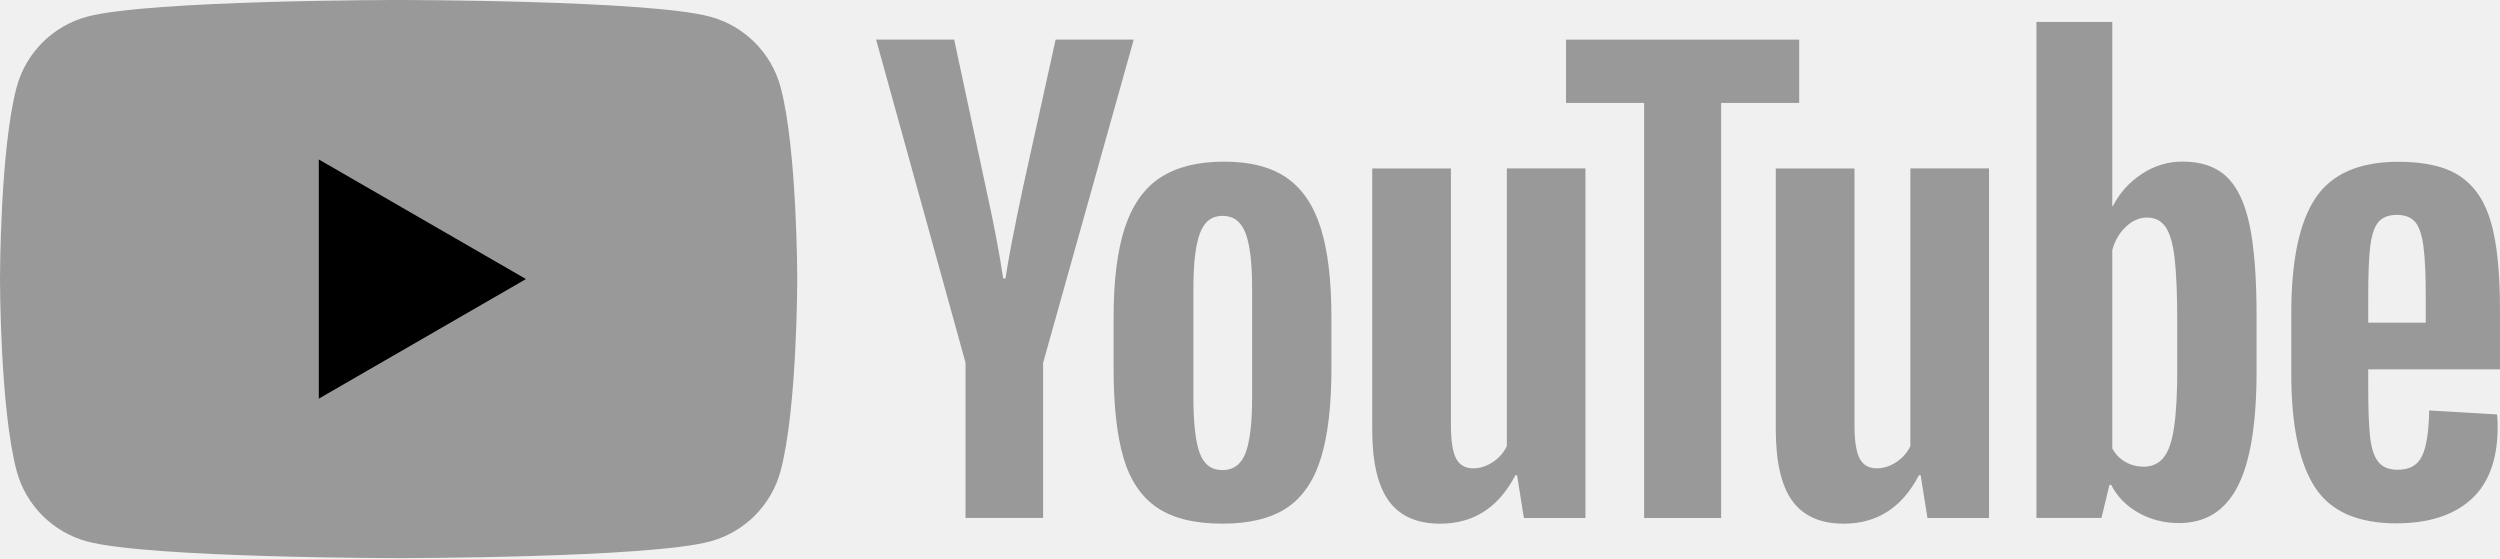
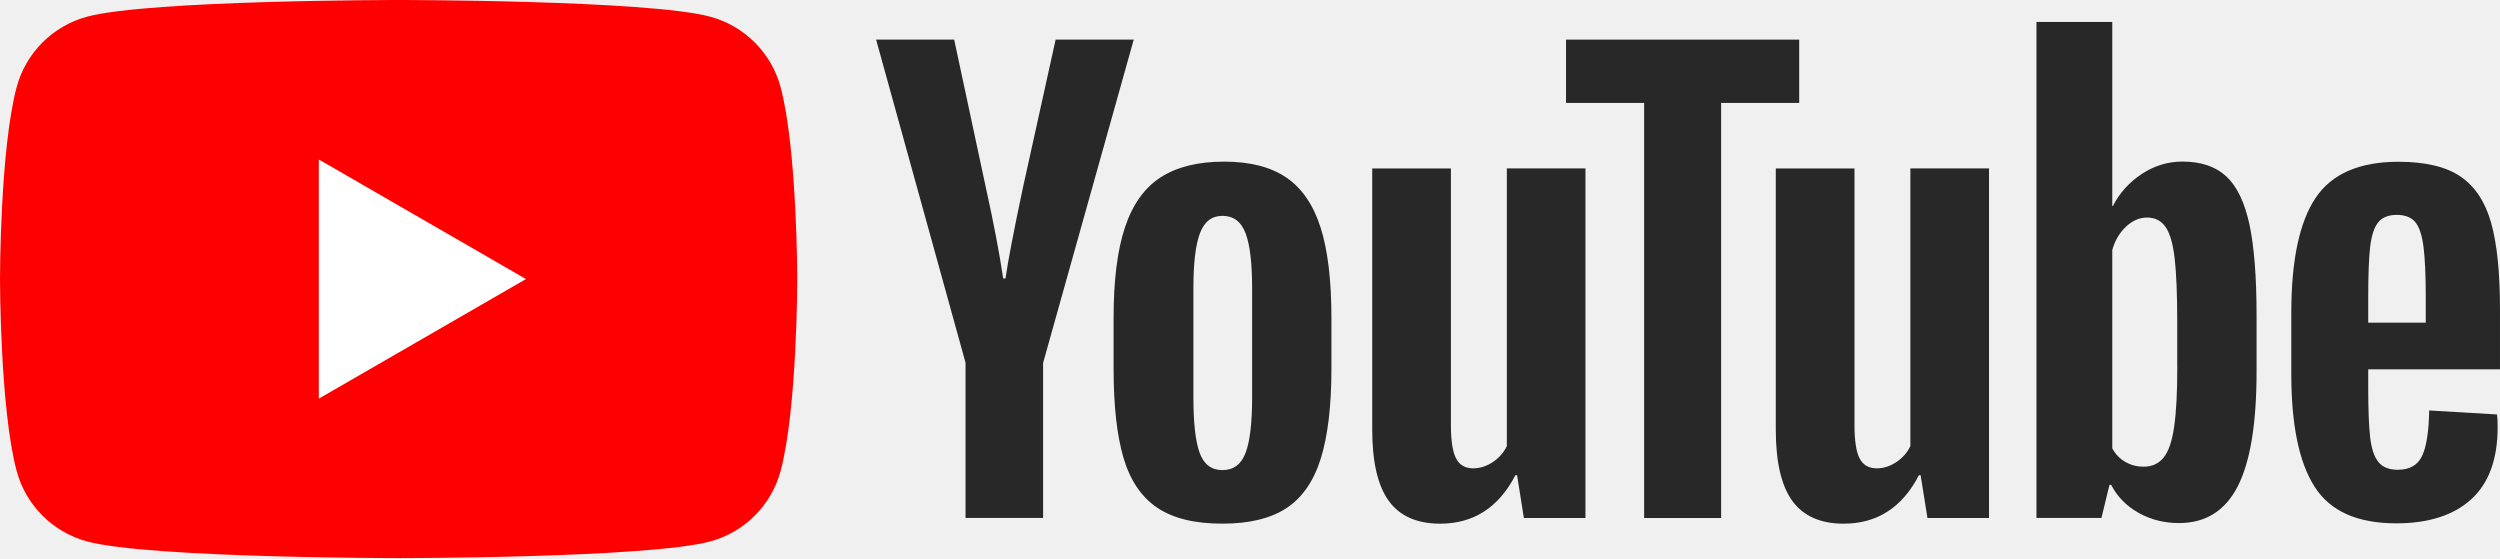
<svg xmlns="http://www.w3.org/2000/svg" viewBox="409.289 277.787 512 114.301" width="512" height="114.301">
  <g viewBox="0 0 90 20" preserveAspectRatio="xMidYMid meet" class="style-scope yt-icon" transform="matrix(5.715038, 0, 0, 5.715038, 409.2888, 277.7872)">
    <g class="style-scope yt-icon">
-       <path d="M27.973 3.123C27.643 1.893 26.677 0.927 25.447 0.597C23.22 2.24288e-07 14.285 0 14.285 0C14.285 0 5.35 2.24288e-07 3.123 0.597C1.893 0.927 0.927 1.893 0.597 3.123C2.24288e-07 5.35 0 10 0 10C0 10 2.24288e-07 14.65 0.597 16.877C0.927 18.107 1.893 19.073 3.123 19.403C5.35 20 14.285 20 14.285 20C14.285 20 23.22 20 25.447 19.403C26.677 19.073 27.643 18.107 27.973 16.877C28.57 14.65 28.57 10 28.57 10C28.57 10 28.568 5.35 27.973 3.123Z" class="style-scope yt-icon" fill="#999" />
-       <path d="M11.425 14.285L18.848 10L11.425 5.715V14.285Z" class="style-scope yt-icon" fill="black" />
+       <path d="M27.973 3.123C27.643 1.893 26.677 0.927 25.447 0.597C23.22 2.24288e-07 14.285 0 14.285 0C14.285 0 5.35 2.24288e-07 3.123 0.597C1.893 0.927 0.927 1.893 0.597 3.123C2.24288e-07 5.35 0 10 0 10C0 10 2.24288e-07 14.65 0.597 16.877C0.927 18.107 1.893 19.073 3.123 19.403C5.35 20 14.285 20 14.285 20C14.285 20 23.22 20 25.447 19.403C26.677 19.073 27.643 18.107 27.973 16.877C28.57 14.65 28.57 10 28.57 10C28.57 10 28.568 5.35 27.973 3.123Z" class="style-scope yt-icon" fill="#FF0000" />
+       <path d="M11.425 14.285L18.848 10L11.425 5.715V14.285Z" class="style-scope yt-icon" fill="white" />
    </g>
    <g class="style-scope yt-icon">
      <g id="youtube-paths" class="style-scope yt-icon">
-         <path d="M34.602 13.004L31.395 1.418H34.193L35.317 6.67C35.604 7.964 35.814 9.067 35.95 9.979H36.032C36.126 9.325 36.338 8.229 36.665 6.689L37.829 1.418H40.628L37.38 13.004V18.561H34.6V13.004H34.602Z" class="style-scope yt-icon" style="fill: #999" />
-         <path d="M41.47 18.194C40.905 17.813 40.503 17.22 40.263 16.416C40.026 15.611 39.906 14.544 39.906 13.208V11.39C39.906 10.042 40.042 8.958 40.315 8.142C40.588 7.326 41.014 6.729 41.592 6.355C42.171 5.981 42.93 5.792 43.871 5.792C44.798 5.792 45.538 5.983 46.098 6.364C46.656 6.745 47.065 7.342 47.323 8.151C47.582 8.963 47.712 10.042 47.712 11.39V13.208C47.712 14.544 47.584 15.616 47.333 16.425C47.081 17.236 46.672 17.829 46.108 18.203C45.543 18.577 44.776 18.765 43.81 18.765C42.813 18.767 42.034 18.575 41.47 18.194ZM44.635 16.232C44.791 15.823 44.87 15.158 44.87 14.231V10.329C44.87 9.431 44.793 8.772 44.635 8.358C44.478 7.942 44.203 7.735 43.807 7.735C43.426 7.735 43.156 7.942 43.001 8.358C42.843 8.775 42.766 9.431 42.766 10.329V14.231C42.766 15.158 42.841 15.825 42.991 16.232C43.142 16.642 43.412 16.846 43.807 16.846C44.203 16.846 44.478 16.642 44.635 16.232Z" class="style-scope yt-icon" style="fill: #999;" />
-         <path d="M56.815 18.563H54.609L54.365 17.03H54.304C53.704 18.187 52.806 18.766 51.606 18.766C50.776 18.766 50.162 18.493 49.767 17.95C49.372 17.404 49.174 16.553 49.174 15.396V6.038H51.994V15.231C51.994 15.791 52.055 16.188 52.178 16.426C52.3 16.663 52.505 16.783 52.791 16.783C53.036 16.783 53.271 16.708 53.497 16.557C53.723 16.407 53.887 16.216 53.998 15.986V6.035H56.815V18.563Z" class="style-scope yt-icon" style="fill: #999;" />
-         <path d="M64.475 3.688H61.677V18.563H58.918V3.688H56.119V1.42H64.475V3.688Z" class="style-scope yt-icon" style="fill: #999" />
-         <path d="M71.277 18.563H69.071L68.826 17.03H68.765C68.165 18.187 67.267 18.766 66.067 18.766C65.237 18.766 64.624 18.493 64.228 17.95C63.833 17.404 63.636 16.553 63.636 15.396V6.038H66.456V15.231C66.456 15.791 66.517 16.188 66.639 16.426C66.761 16.663 66.966 16.783 67.253 16.783C67.497 16.783 67.733 16.708 67.958 16.557C68.184 16.407 68.349 16.216 68.459 15.986V6.035H71.277V18.563Z" class="style-scope yt-icon" style="fill: #999;" />
-         <path d="M80.609 8.039C80.437 7.248 80.162 6.677 79.781 6.322C79.4 5.967 78.876 5.79 78.208 5.79C77.69 5.79 77.206 5.936 76.757 6.23C76.308 6.524 75.959 6.907 75.715 7.385H75.694V0.786H72.977V18.561H75.306L75.593 17.375H75.654C75.872 17.799 76.199 18.13 76.634 18.377C77.07 18.622 77.554 18.744 78.085 18.744C79.038 18.744 79.741 18.305 80.19 17.427C80.64 16.548 80.865 15.177 80.865 13.309V11.327C80.865 9.927 80.778 8.829 80.609 8.039ZM78.024 13.149C78.024 14.062 77.987 14.777 77.911 15.294C77.836 15.812 77.712 16.181 77.533 16.397C77.356 16.616 77.117 16.724 76.818 16.724C76.585 16.724 76.371 16.67 76.173 16.559C75.976 16.451 75.816 16.287 75.694 16.07V8.961C75.788 8.62 75.952 8.342 76.185 8.123C76.416 7.905 76.67 7.796 76.94 7.796C77.227 7.796 77.448 7.909 77.603 8.133C77.761 8.359 77.869 8.735 77.93 9.266C77.991 9.798 78.022 10.553 78.022 11.534V13.149H78.024Z" class="style-scope yt-icon" style="fill: #999;" />
-         <path d="M84.866 13.871C84.866 14.675 84.889 15.278 84.936 15.68C84.983 16.082 85.082 16.374 85.233 16.559C85.383 16.743 85.614 16.834 85.926 16.834C86.347 16.834 86.639 16.67 86.794 16.343C86.952 16.016 87.037 15.47 87.051 14.709L89.482 14.852C89.496 14.96 89.504 15.111 89.504 15.301C89.504 16.458 89.186 17.324 88.553 17.895C87.921 18.467 87.025 18.754 85.868 18.754C84.478 18.754 83.504 18.319 82.947 17.446C82.387 16.573 82.109 15.226 82.109 13.401V11.214C82.109 9.335 82.399 7.961 82.977 7.096C83.556 6.23 84.546 5.797 85.95 5.797C86.916 5.797 87.66 5.974 88.177 6.329C88.695 6.684 89.059 7.234 89.271 7.985C89.482 8.735 89.588 9.77 89.588 11.091V13.236H84.866V13.871ZM85.223 7.968C85.08 8.144 84.986 8.434 84.936 8.836C84.889 9.238 84.866 9.847 84.866 10.666V11.564H86.928V10.666C86.928 9.861 86.9 9.252 86.846 8.836C86.792 8.42 86.693 8.128 86.55 7.956C86.406 7.787 86.185 7.7 85.886 7.7C85.585 7.702 85.364 7.792 85.223 7.968Z" class="style-scope yt-icon" style="fill: #999;" />
+         <path d="M34.602 13.004L31.395 1.418H34.193L35.317 6.67C35.604 7.964 35.814 9.067 35.95 9.979H36.032C36.126 9.325 36.338 8.229 36.665 6.689L37.829 1.418H40.628L37.38 13.004V18.561H34.6V13.004H34.602Z" class="style-scope yt-icon" style="fill: rgb(40, 40, 40);" />
+         <path d="M41.47 18.194C40.905 17.813 40.503 17.22 40.263 16.416C40.026 15.611 39.906 14.544 39.906 13.208V11.39C39.906 10.042 40.042 8.958 40.315 8.142C40.588 7.326 41.014 6.729 41.592 6.355C42.171 5.981 42.93 5.792 43.871 5.792C44.798 5.792 45.538 5.983 46.098 6.364C46.656 6.745 47.065 7.342 47.323 8.151C47.582 8.963 47.712 10.042 47.712 11.39V13.208C47.712 14.544 47.584 15.616 47.333 16.425C47.081 17.236 46.672 17.829 46.108 18.203C45.543 18.577 44.776 18.765 43.81 18.765C42.813 18.767 42.034 18.575 41.47 18.194ZM44.635 16.232C44.791 15.823 44.87 15.158 44.87 14.231V10.329C44.87 9.431 44.793 8.772 44.635 8.358C44.478 7.942 44.203 7.735 43.807 7.735C43.426 7.735 43.156 7.942 43.001 8.358C42.843 8.775 42.766 9.431 42.766 10.329V14.231C42.766 15.158 42.841 15.825 42.991 16.232C43.142 16.642 43.412 16.846 43.807 16.846C44.203 16.846 44.478 16.642 44.635 16.232Z" class="style-scope yt-icon" style="fill: rgb(40, 40, 40);" />
+         <path d="M56.815 18.563H54.609L54.365 17.03H54.304C53.704 18.187 52.806 18.766 51.606 18.766C50.776 18.766 50.162 18.493 49.767 17.95C49.372 17.404 49.174 16.553 49.174 15.396V6.038H51.994V15.231C51.994 15.791 52.055 16.188 52.178 16.426C52.3 16.663 52.505 16.783 52.791 16.783C53.036 16.783 53.271 16.708 53.497 16.557C53.723 16.407 53.887 16.216 53.998 15.986V6.035H56.815V18.563Z" class="style-scope yt-icon" style="fill: rgb(40, 40, 40);" />
+         <path d="M64.475 3.688H61.677V18.563H58.918V3.688H56.119V1.42H64.475V3.688Z" class="style-scope yt-icon" style="fill: rgb(40, 40, 40);" />
+         <path d="M71.277 18.563H69.071L68.826 17.03H68.765C68.165 18.187 67.267 18.766 66.067 18.766C65.237 18.766 64.624 18.493 64.228 17.95C63.833 17.404 63.636 16.553 63.636 15.396V6.038H66.456V15.231C66.456 15.791 66.517 16.188 66.639 16.426C66.761 16.663 66.966 16.783 67.253 16.783C67.497 16.783 67.733 16.708 67.958 16.557C68.184 16.407 68.349 16.216 68.459 15.986V6.035H71.277V18.563Z" class="style-scope yt-icon" style="fill: rgb(40, 40, 40);" />
+         <path d="M80.609 8.039C80.437 7.248 80.162 6.677 79.781 6.322C79.4 5.967 78.876 5.79 78.208 5.79C77.69 5.79 77.206 5.936 76.757 6.23C76.308 6.524 75.959 6.907 75.715 7.385H75.694V0.786H72.977V18.561H75.306L75.593 17.375H75.654C75.872 17.799 76.199 18.13 76.634 18.377C77.07 18.622 77.554 18.744 78.085 18.744C79.038 18.744 79.741 18.305 80.19 17.427C80.64 16.548 80.865 15.177 80.865 13.309V11.327C80.865 9.927 80.778 8.829 80.609 8.039ZM78.024 13.149C78.024 14.062 77.987 14.777 77.911 15.294C77.836 15.812 77.712 16.181 77.533 16.397C77.356 16.616 77.117 16.724 76.818 16.724C76.585 16.724 76.371 16.67 76.173 16.559C75.976 16.451 75.816 16.287 75.694 16.07V8.961C75.788 8.62 75.952 8.342 76.185 8.123C76.416 7.905 76.67 7.796 76.94 7.796C77.227 7.796 77.448 7.909 77.603 8.133C77.761 8.359 77.869 8.735 77.93 9.266C77.991 9.798 78.022 10.553 78.022 11.534V13.149H78.024Z" class="style-scope yt-icon" style="fill: rgb(40, 40, 40);" />
+         <path d="M84.866 13.871C84.866 14.675 84.889 15.278 84.936 15.68C84.983 16.082 85.082 16.374 85.233 16.559C85.383 16.743 85.614 16.834 85.926 16.834C86.347 16.834 86.639 16.67 86.794 16.343C86.952 16.016 87.037 15.47 87.051 14.709L89.482 14.852C89.496 14.96 89.504 15.111 89.504 15.301C89.504 16.458 89.186 17.324 88.553 17.895C87.921 18.467 87.025 18.754 85.868 18.754C84.478 18.754 83.504 18.319 82.947 17.446C82.387 16.573 82.109 15.226 82.109 13.401V11.214C82.109 9.335 82.399 7.961 82.977 7.096C83.556 6.23 84.546 5.797 85.95 5.797C86.916 5.797 87.66 5.974 88.177 6.329C88.695 6.684 89.059 7.234 89.271 7.985C89.482 8.735 89.588 9.77 89.588 11.091V13.236H84.866V13.871ZM85.223 7.968C85.08 8.144 84.986 8.434 84.936 8.836C84.889 9.238 84.866 9.847 84.866 10.666V11.564H86.928V10.666C86.928 9.861 86.9 9.252 86.846 8.836C86.792 8.42 86.693 8.128 86.55 7.956C86.406 7.787 86.185 7.7 85.886 7.7C85.585 7.702 85.364 7.792 85.223 7.968Z" class="style-scope yt-icon" style="fill: rgb(40, 40, 40);" />
      </g>
    </g>
  </g>
</svg>
